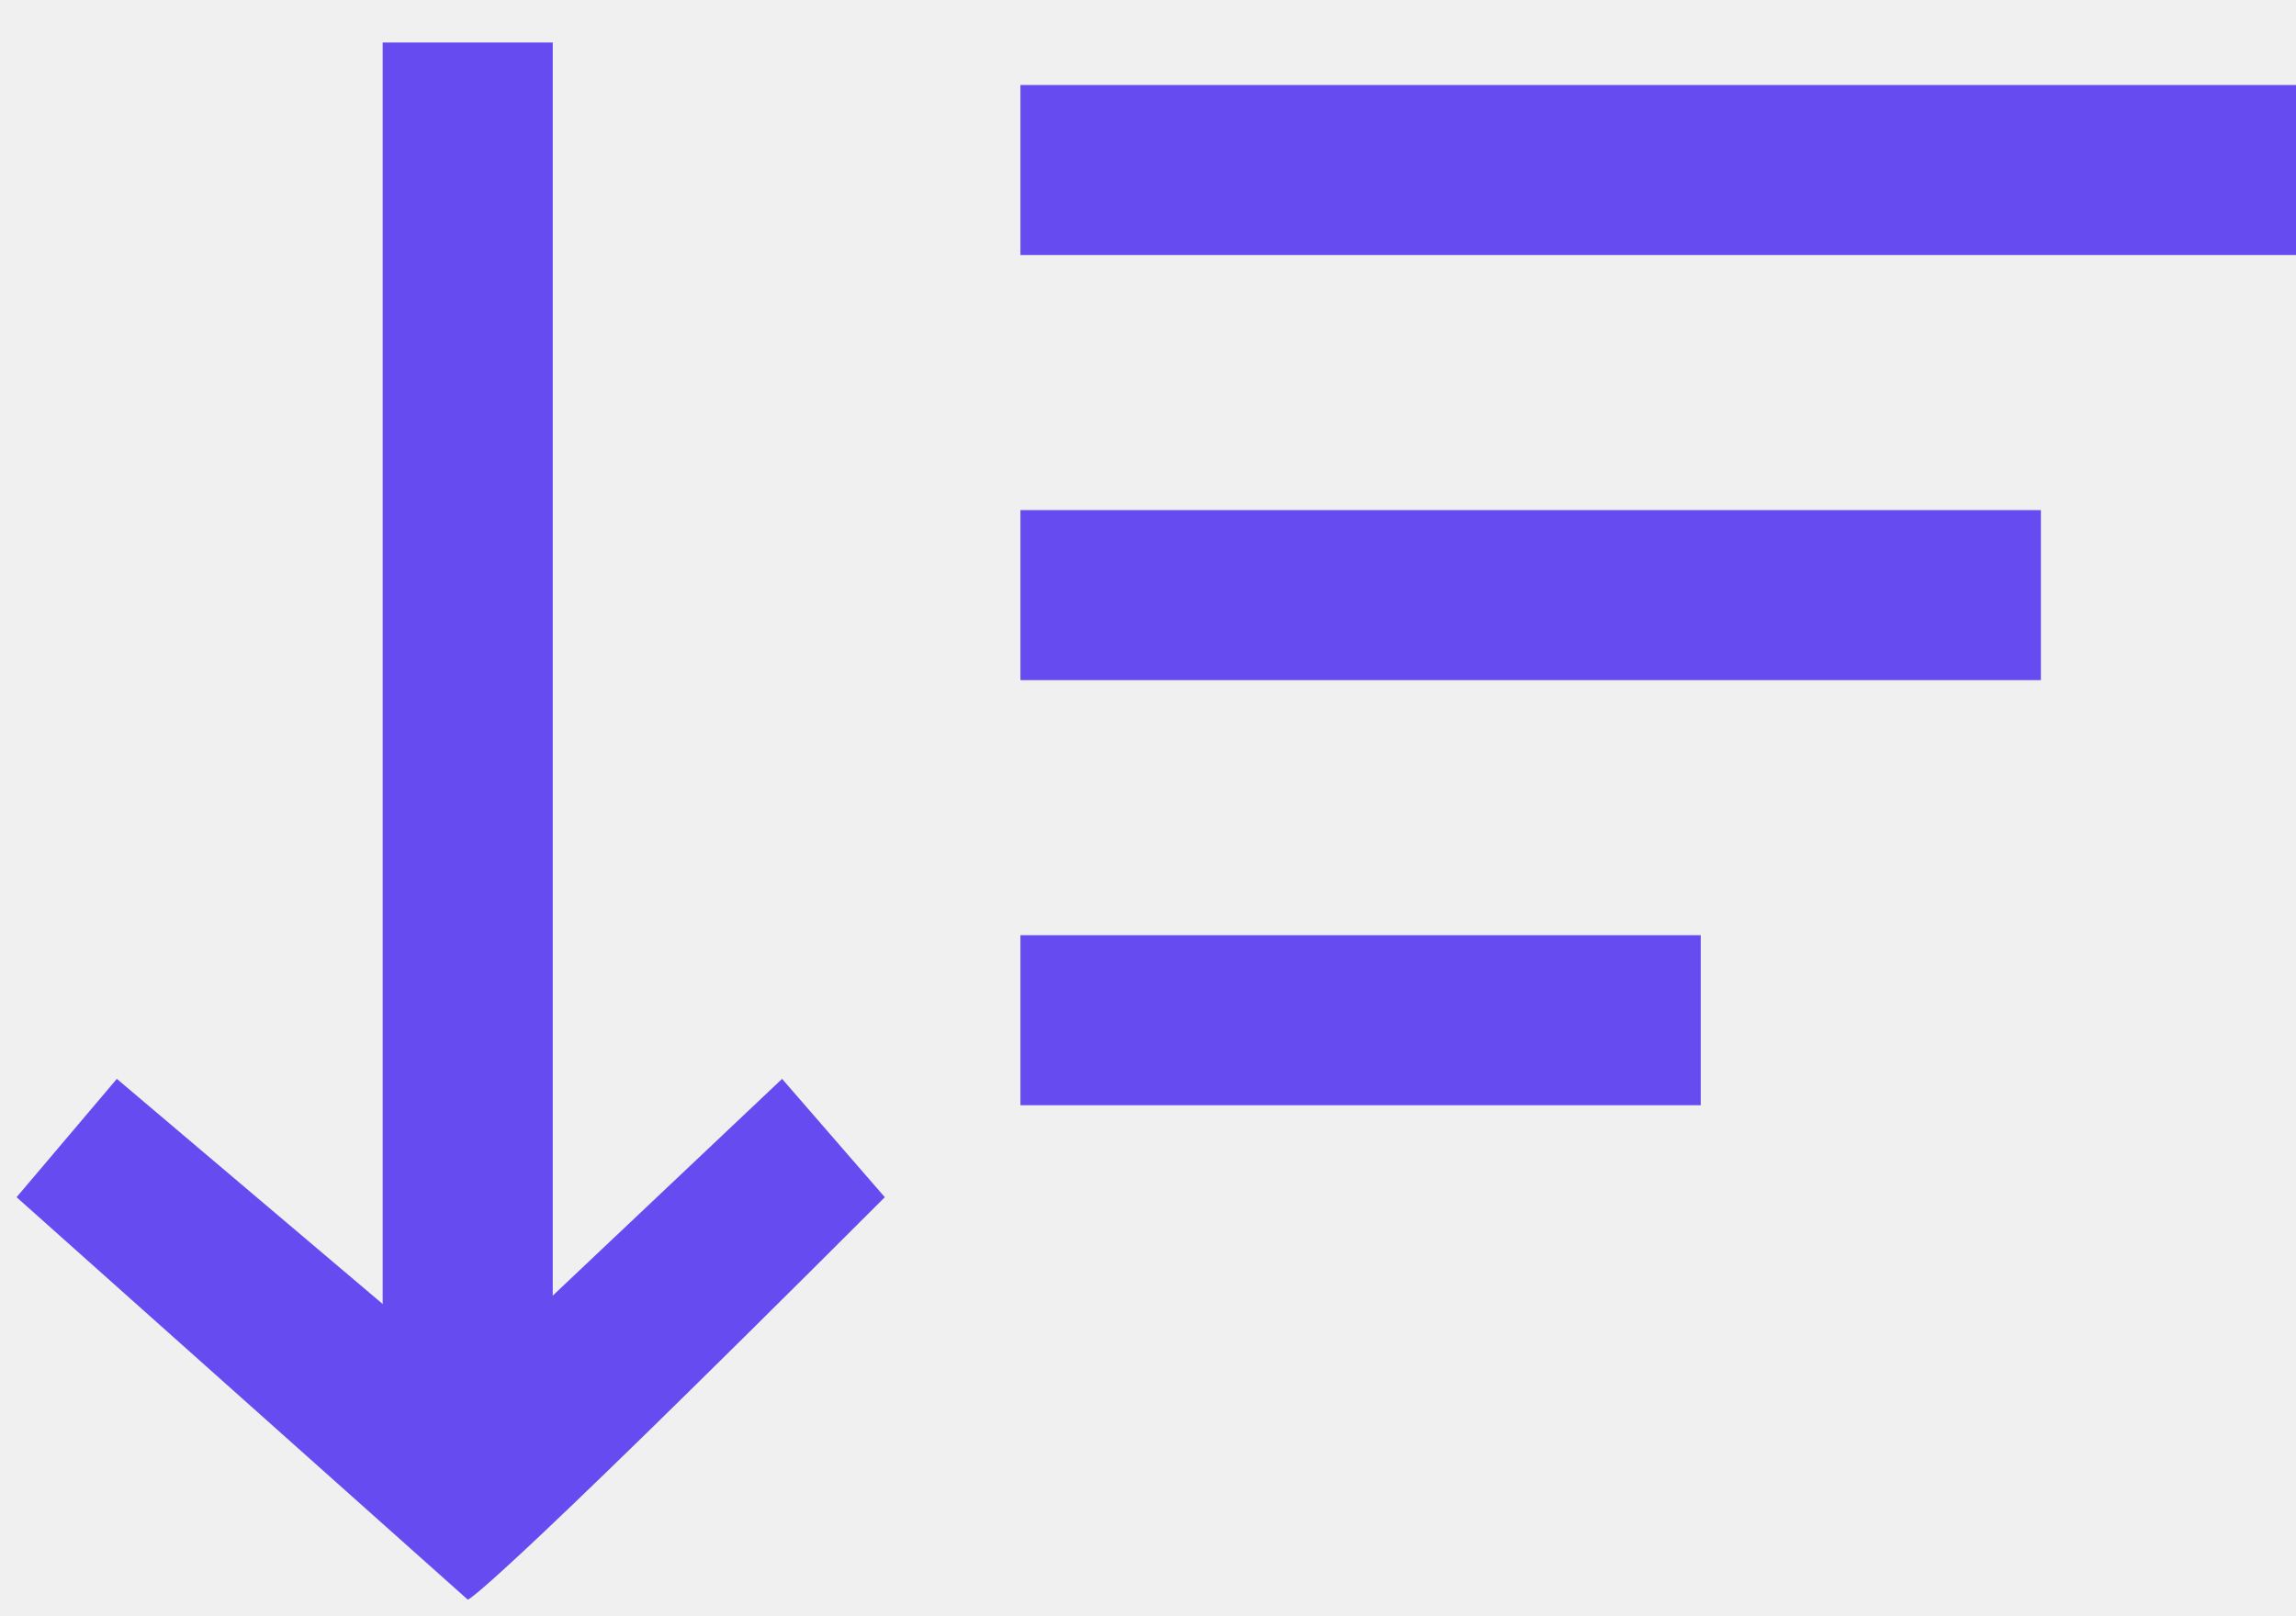
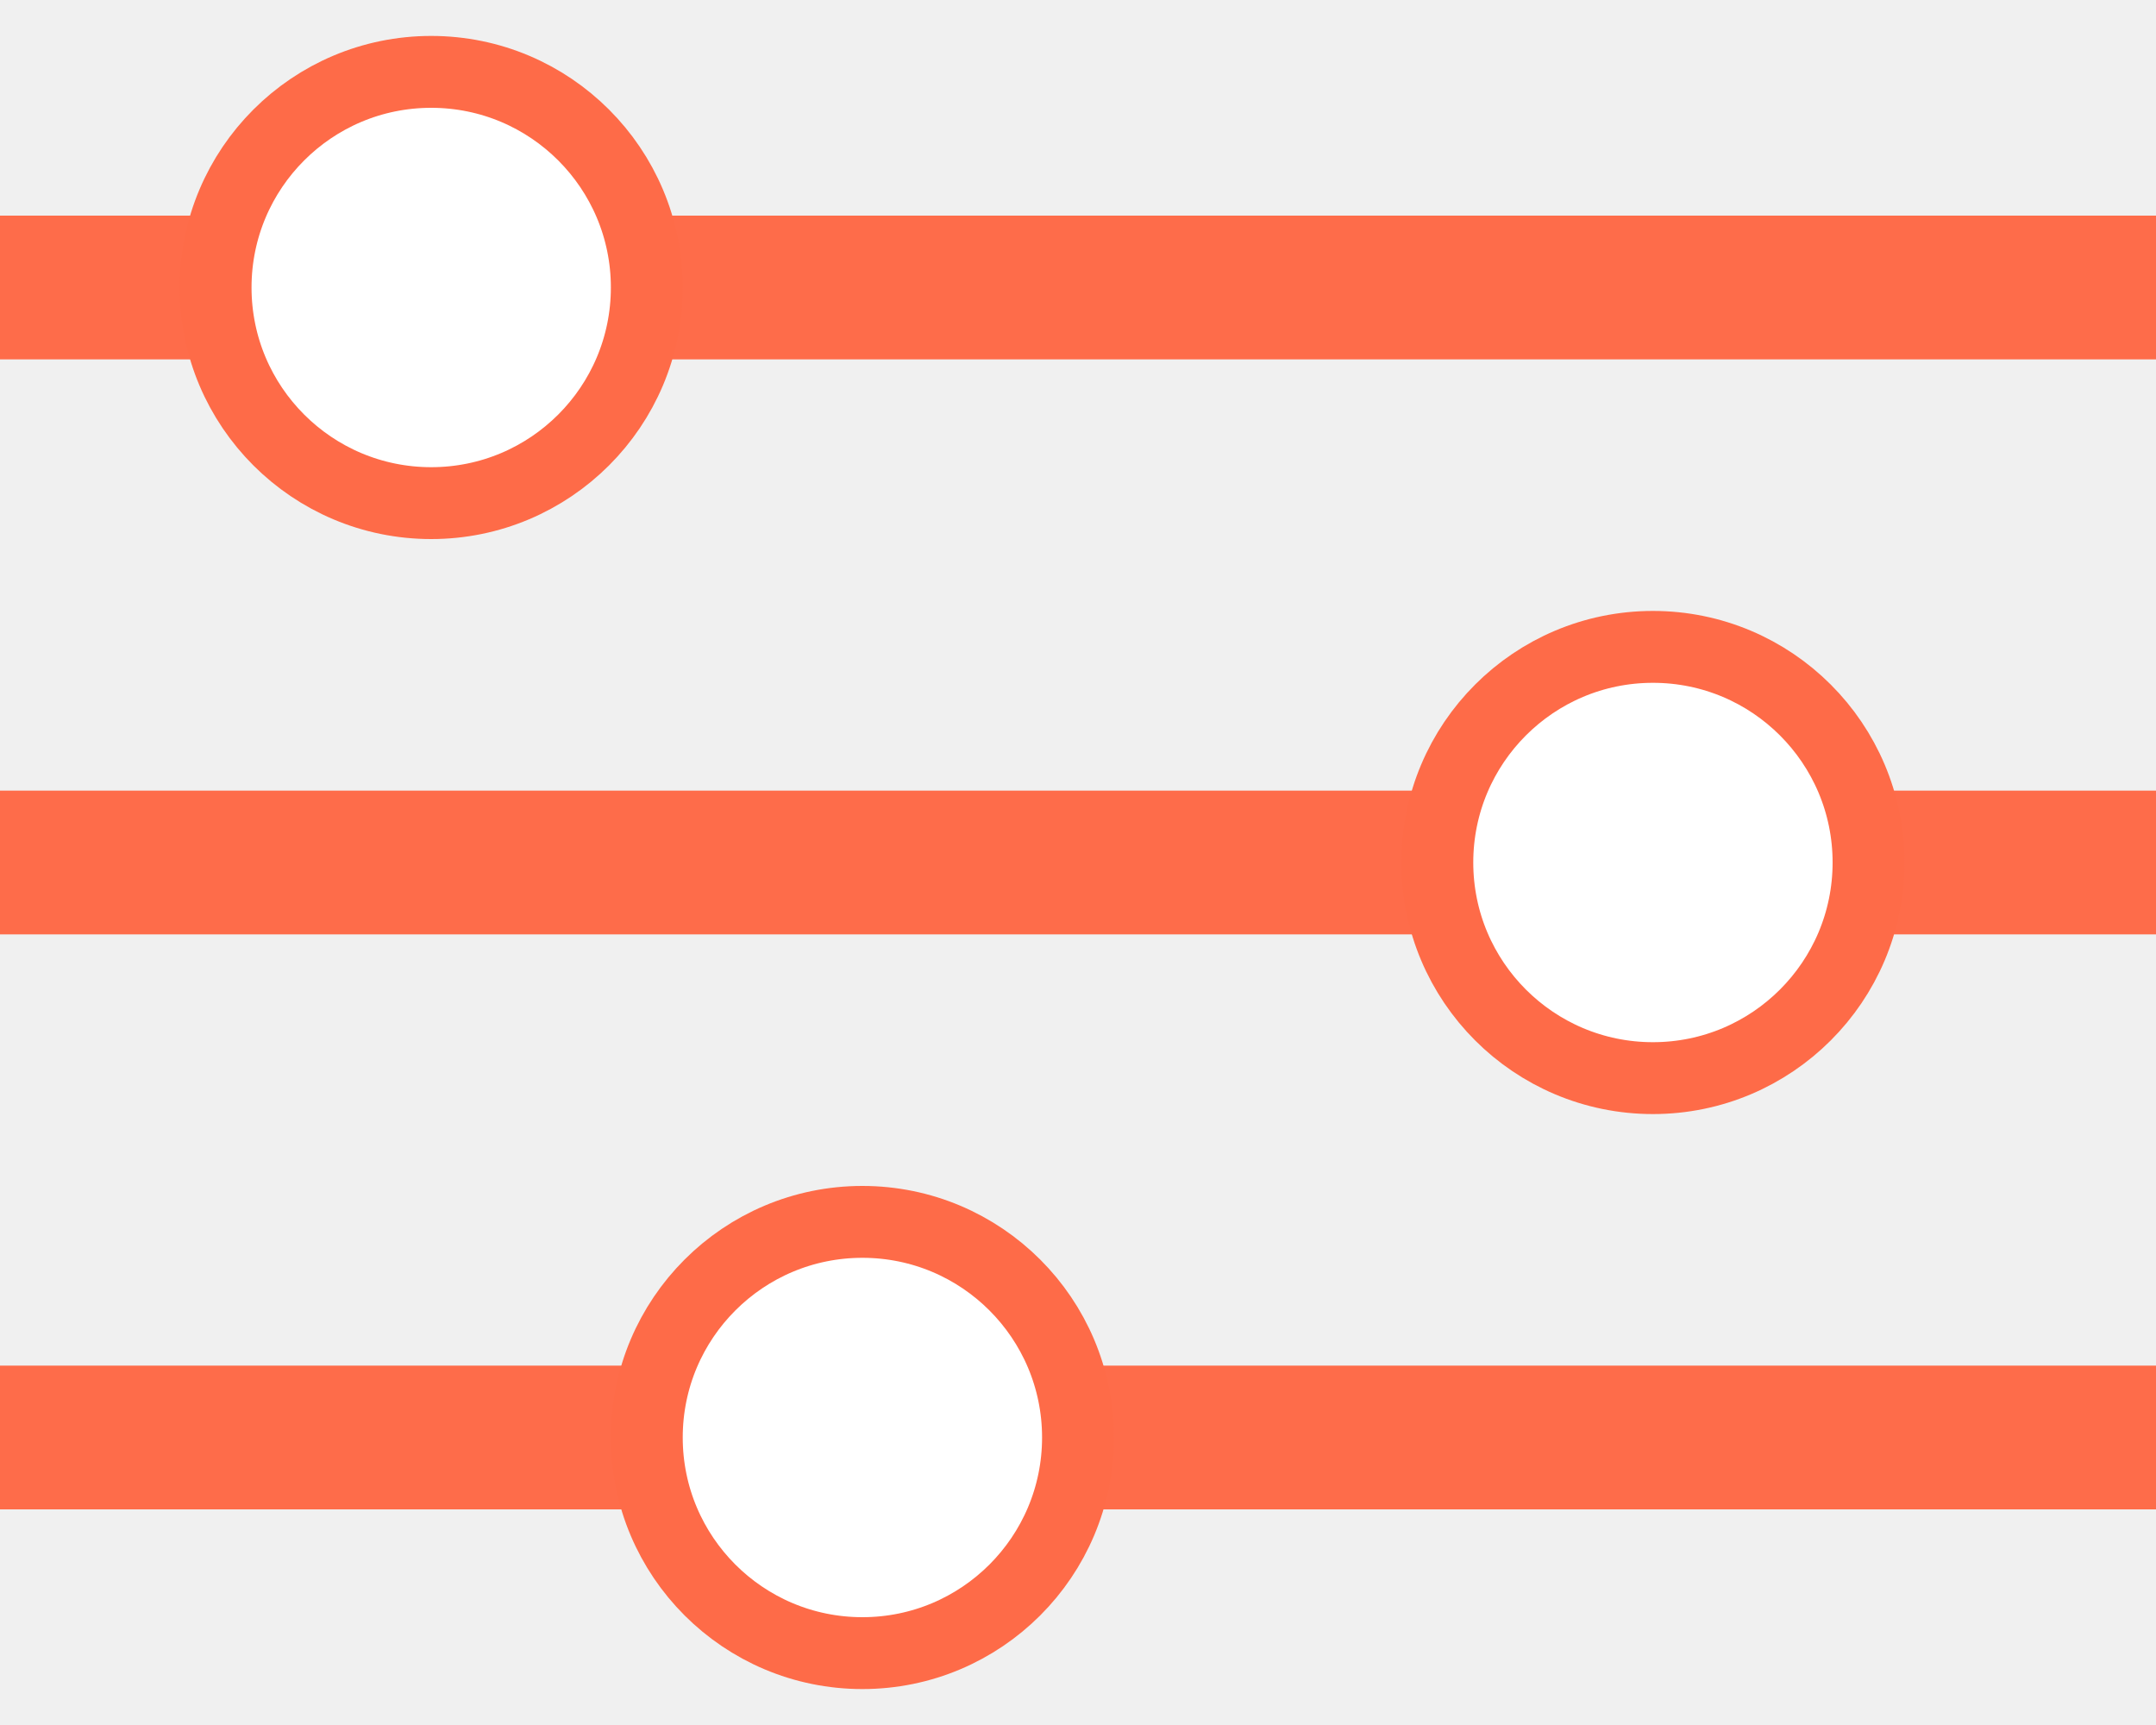
- <svg xmlns="http://www.w3.org/2000/svg" width="27px" height="19px" viewBox="0 0 27 19" version="1.1">
+ <svg xmlns="http://www.w3.org/2000/svg" width="30px" height="24px" viewBox="0 0 30 24" version="1.1">
  <defs />
  <g id="Page-1" stroke="none" stroke-width="1" fill="none" fill-rule="evenodd">
-     <g id="Bid-selection-screen" transform="translate(-328, -33)" fill="#664BF1">
-       <g id="sort-icon" transform="translate(327, 33)">
-         <g id="arrow-left" transform="translate(6, 10) rotate(270) translate(-6, -10) translate(-3.5, 4.5)">
-           <path d="M0.685,6 L5.418,0.695 L6.81,1.874 L3.315,6 L6.81,9.697 L5.418,10.905 C0.59,6.076 0.685,6 0.685,6 Z" id="Fill-26" />
-           <polygon id="Fill-27" points="2 5 19 5 19 7 2 7" />
+     <g id="Bid-selection-screen" transform="translate(-326, -30)">
+       <g id="filtr" transform="translate(326, 31)">
+         <g id="navicon" transform="translate(0, 2)" fill="#FE6C4A">
+           <polygon id="Fill-19" points="0 0 30 0 30 2 0 2" />
        </g>
-         <g id="filtr" transform="translate(13, 1)">
-           <g id="navicon">
-             <polygon id="Fill-19" points="0 0 15 0 15 2 0 2" />
-           </g>
-           <g id="navicon" transform="translate(0, 5)">
-             <polygon id="Fill-19" points="0 0 12 0 12 2 0 2" />
-             <polygon id="Fill-19" points="0 5 8 5 8 7 0 7" />
-           </g>
+         <g id="navicon" transform="translate(0, 10)" fill="#FE6C4A">
+           <polygon id="Fill-19" points="0 0 30 0 30 2 0 2" />
        </g>
+         <g id="navicon" transform="translate(0, 18)" fill="#FE6C4A">
+           <polygon id="Fill-19" points="0 0 30 0 30 2 0 2" />
+         </g>
+         <circle id="Oval-5" stroke="#FE6B48" fill="#FFFFFF" cx="12" cy="19" r="3" />
+         <circle id="Oval-5" stroke="#FE6B48" fill="#FFFFFF" cx="23" cy="11" r="3" />
+         <circle id="Oval-5" stroke="#FE6B48" fill="#FFFFFF" cx="6" cy="3" r="3" />
      </g>
    </g>
  </g>
</svg>
